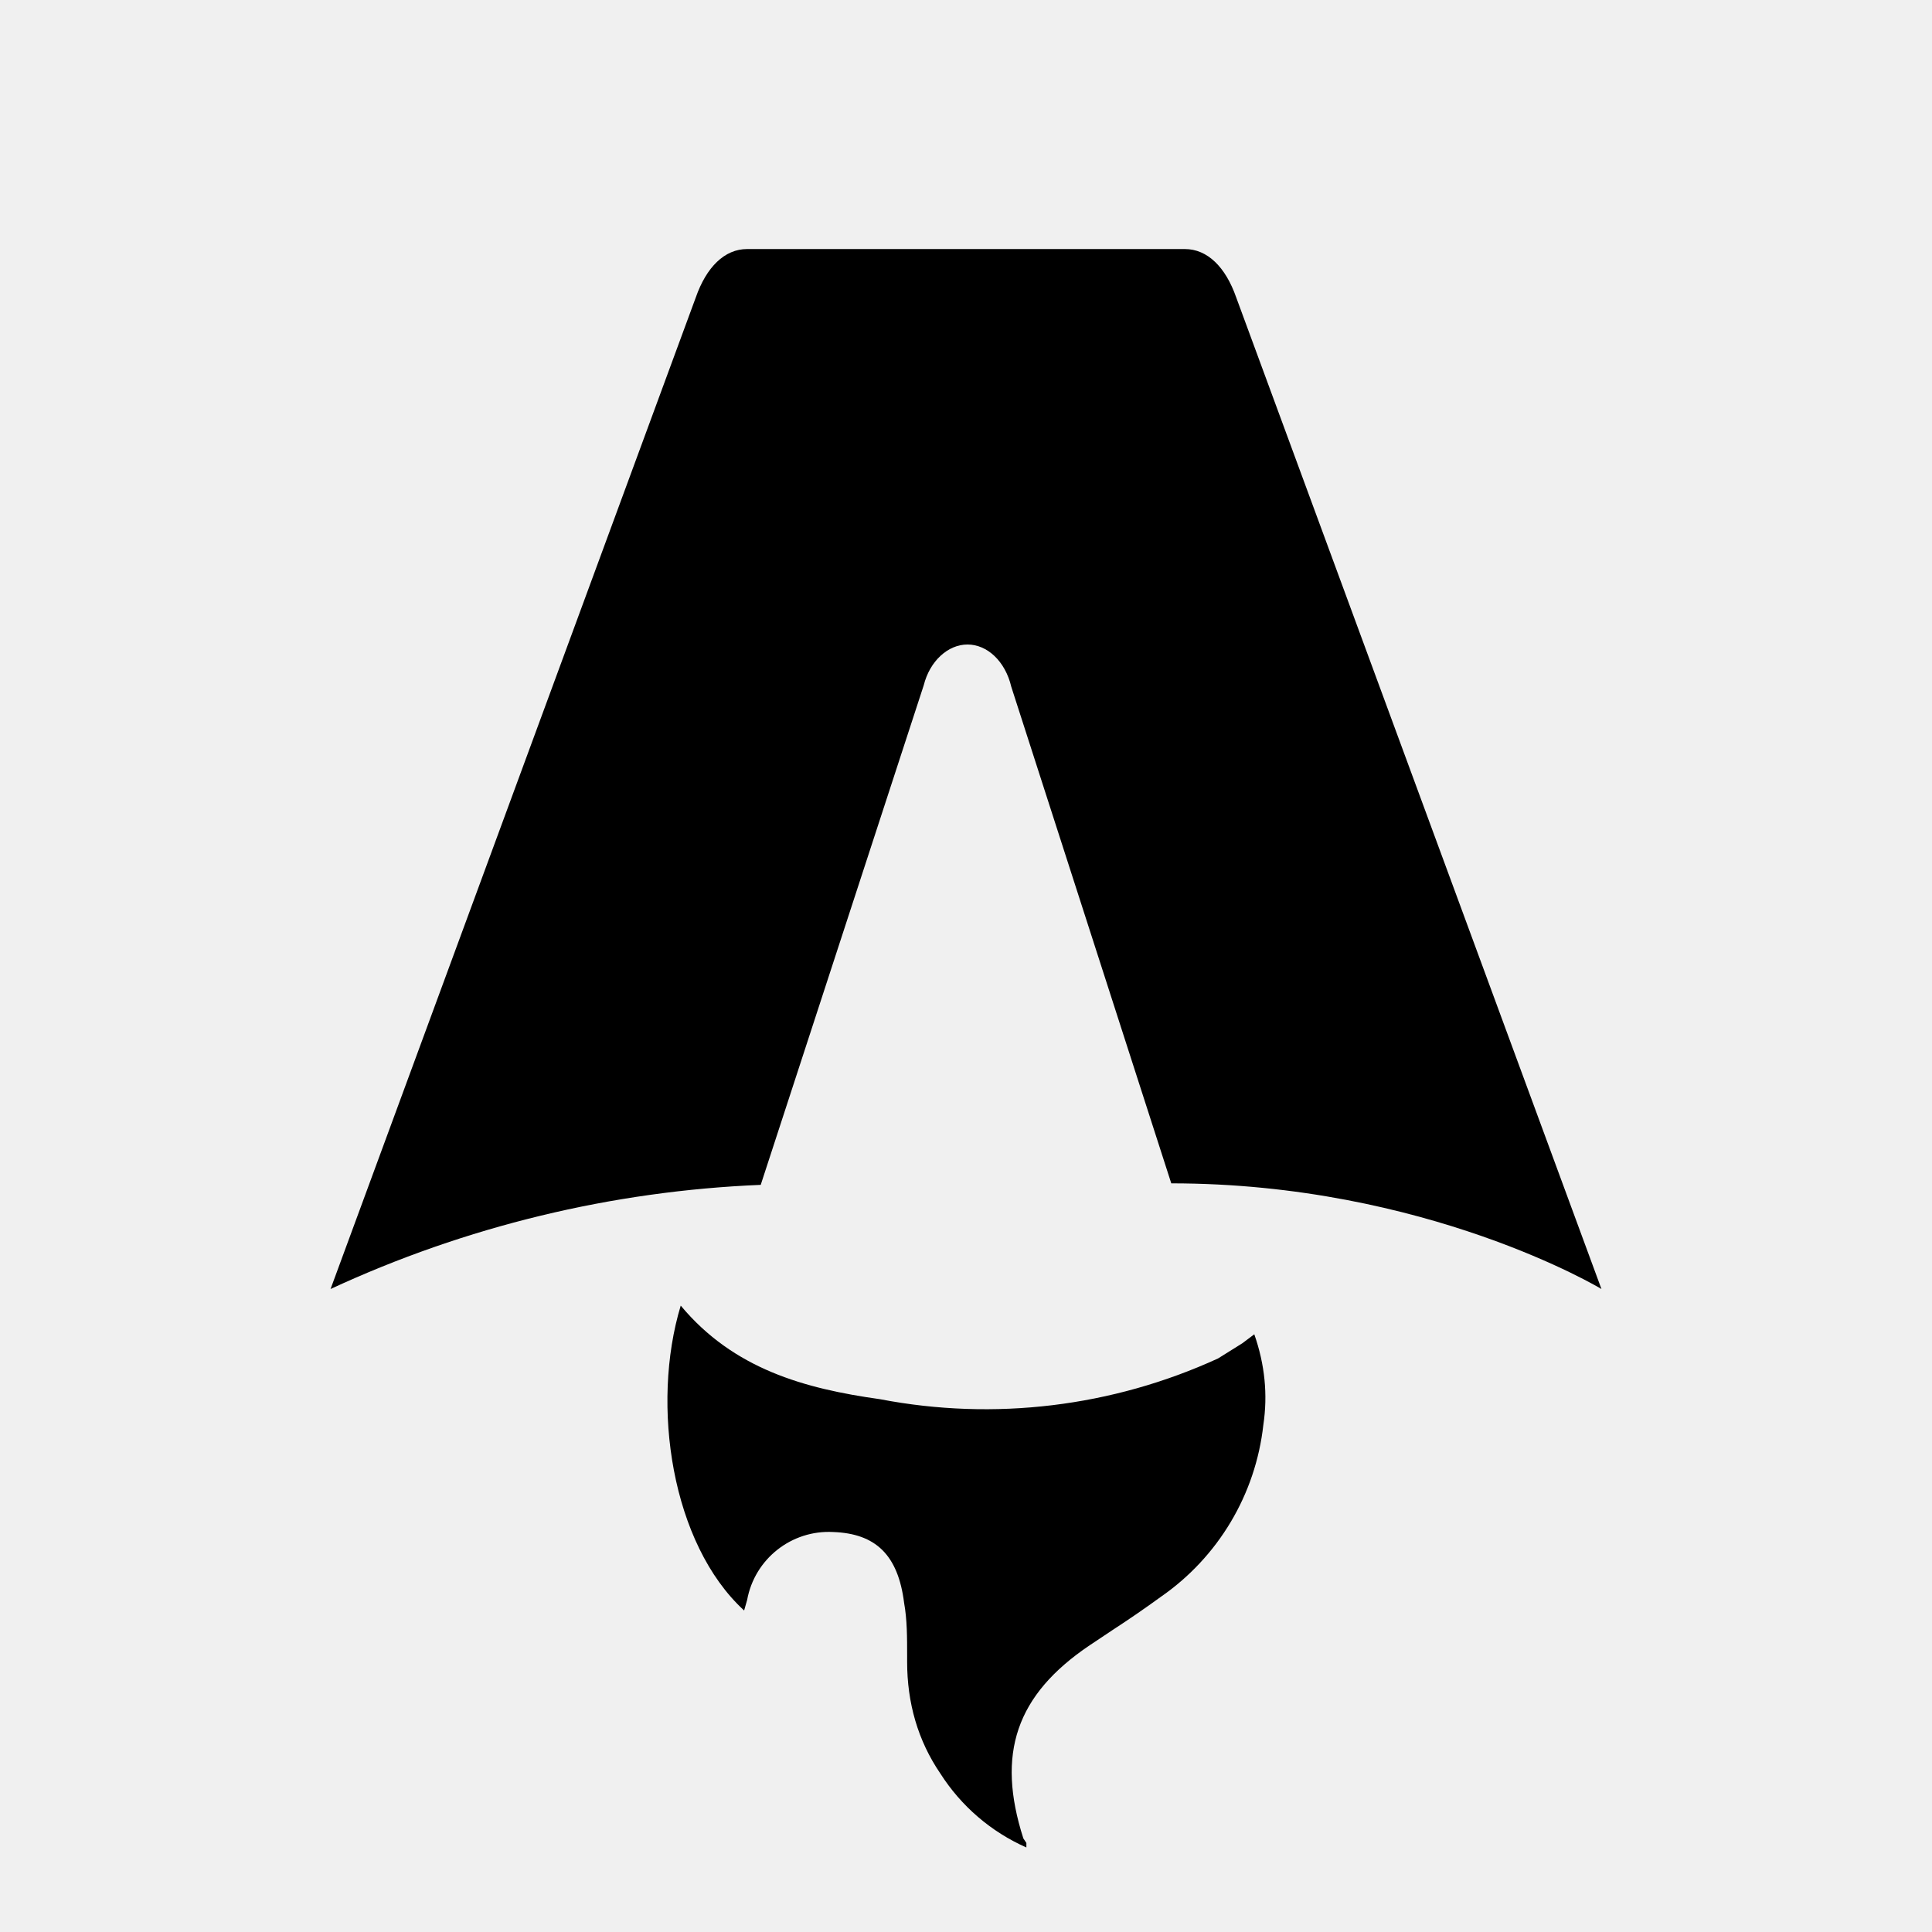
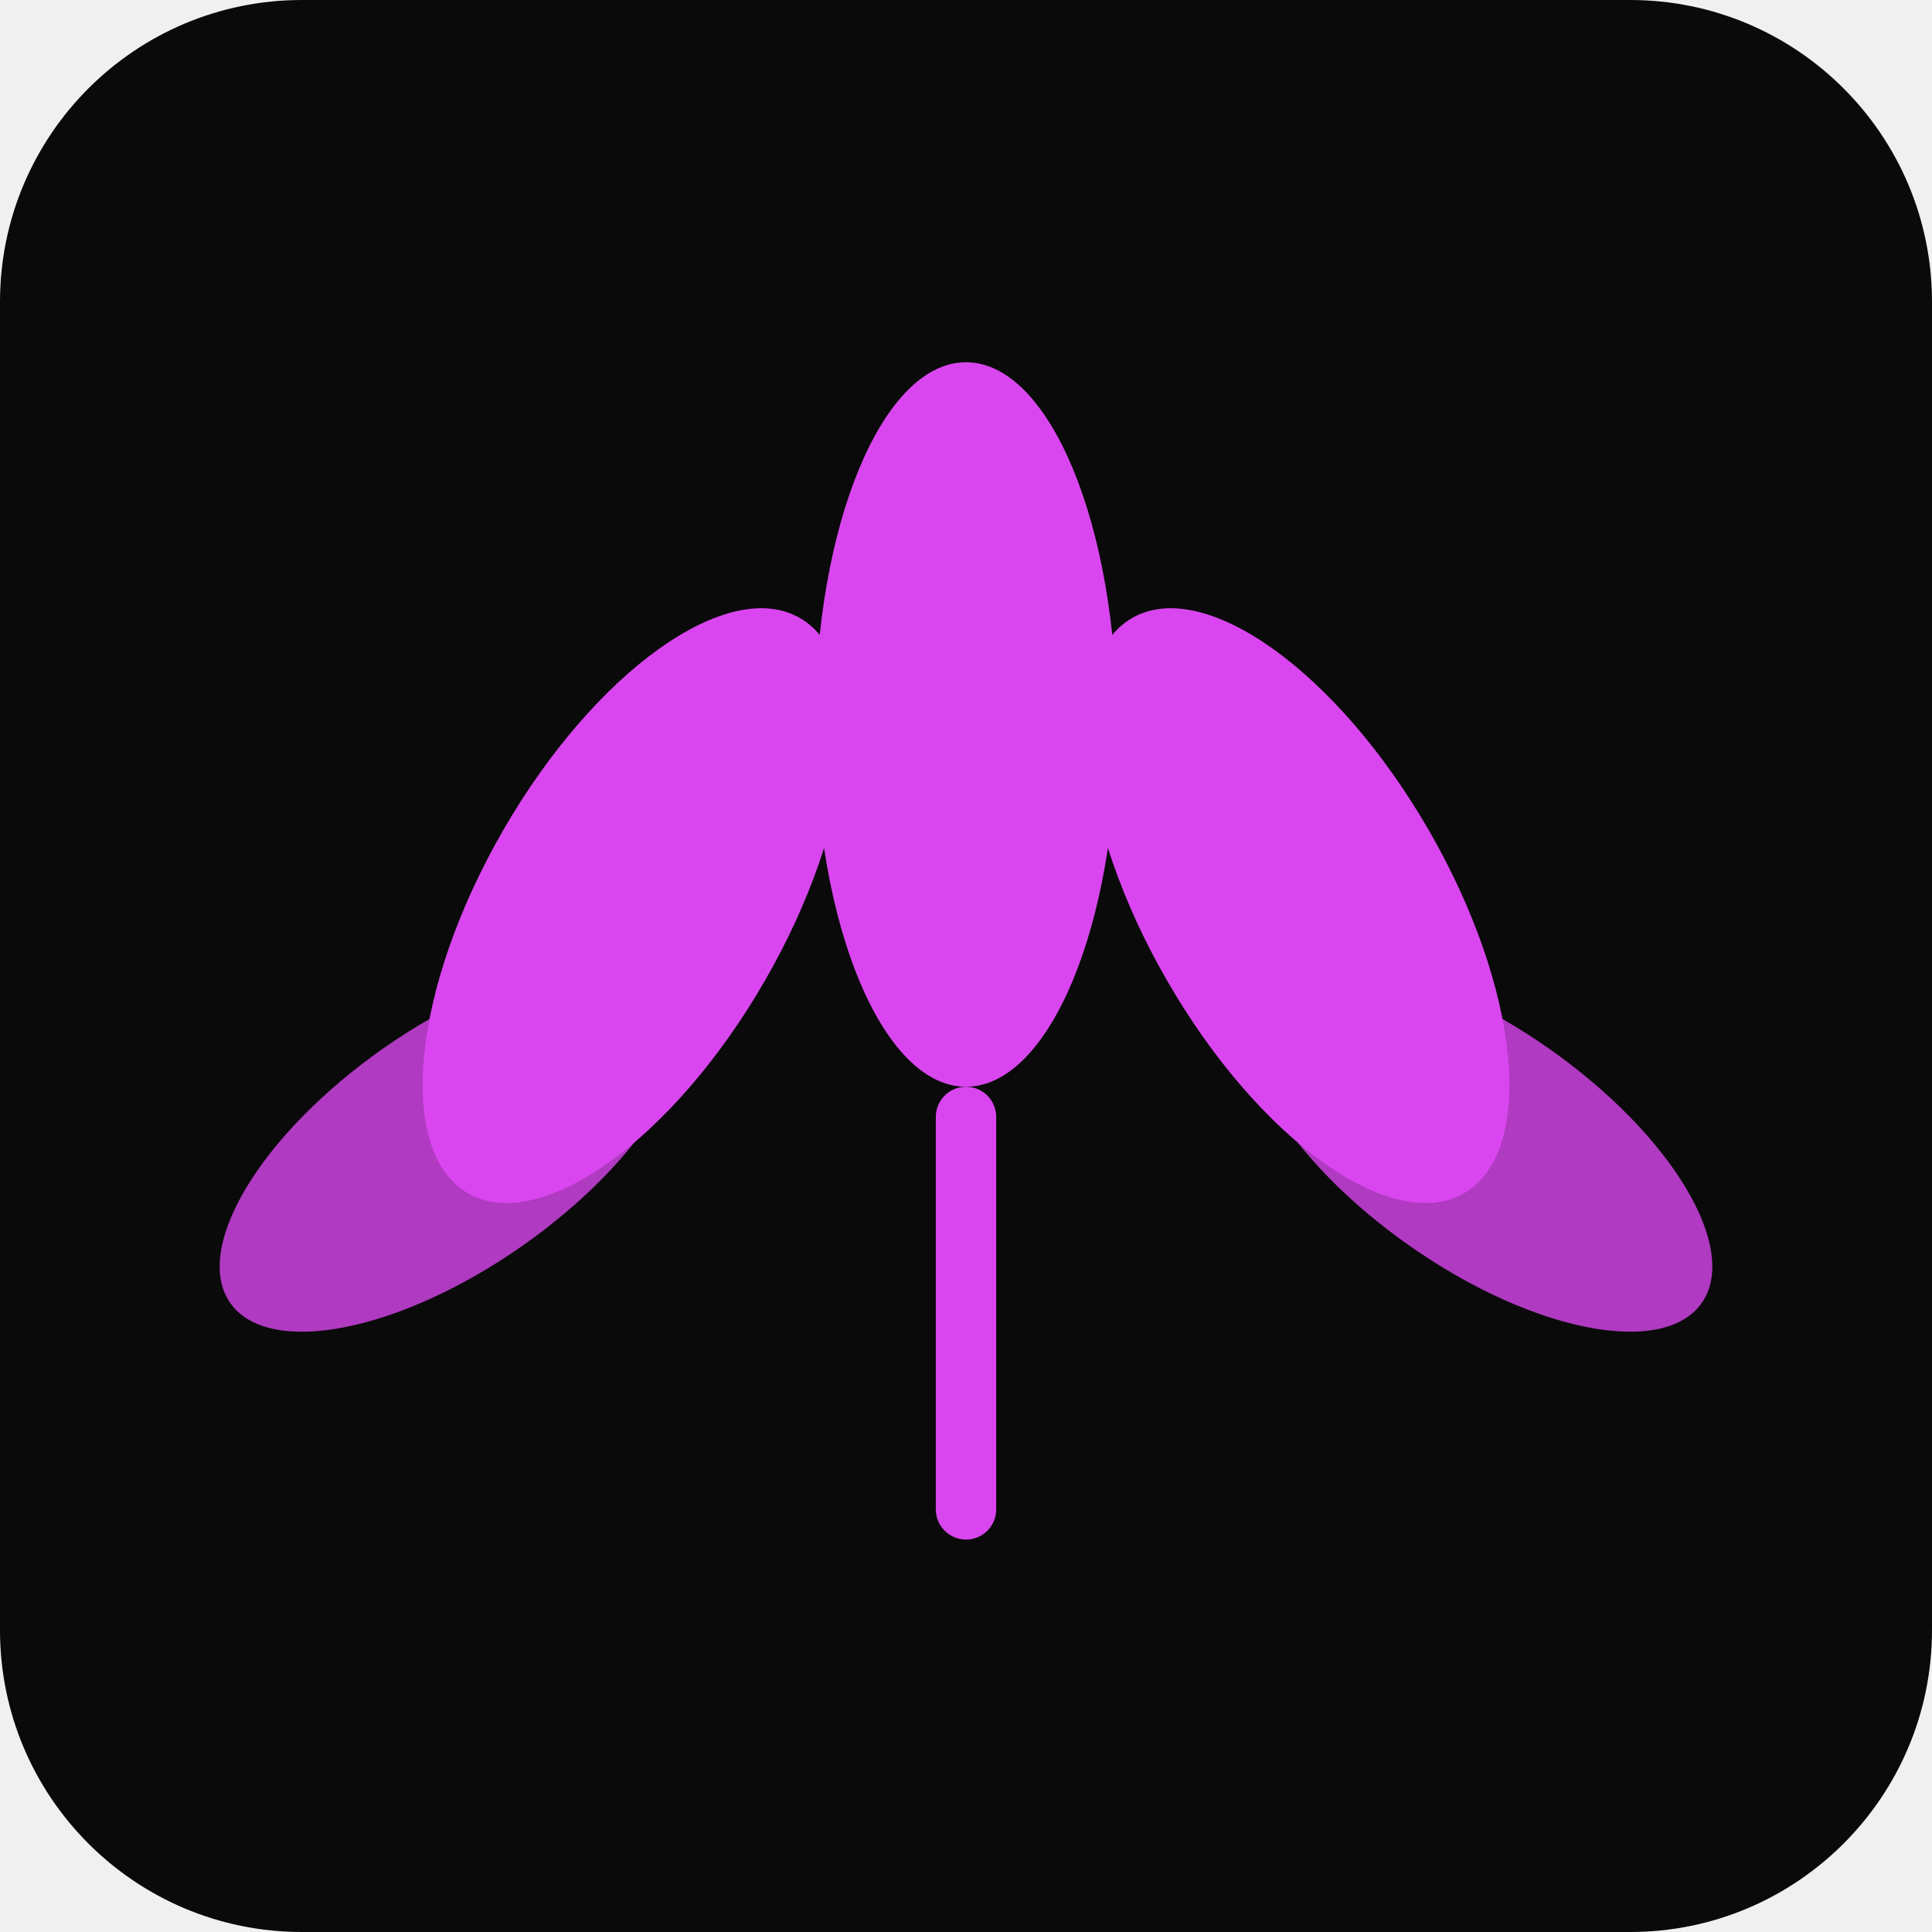
- <svg xmlns="http://www.w3.org/2000/svg" fill="none" viewBox="0 0 128 128">
-   <path d="M50.4 78.5a75.1 75.1 0 0 0-28.5 6.9l24.2-65.7c.7-2 1.9-3.2 3.4-3.2h29c1.5 0 2.7 1.2 3.4 3.2l24.2 65.7s-11.6-7-28.5-7L67 45.5c-.4-1.7-1.6-2.8-2.9-2.8-1.3 0-2.5 1.1-2.9 2.7L50.4 78.5Zm-1.1 28.2Zm-4.2-20.2c-2 6.6-.6 15.8 4.2 20.2a17.5 17.5 0 0 1 .2-.7 5.5 5.5 0 0 1 5.7-4.5c2.8.1 4.3 1.5 4.7 4.7.2 1.1.2 2.3.2 3.5v.4c0 2.7.7 5.2 2.2 7.4a13 13 0 0 0 5.7 4.9v-.3l-.2-.3c-1.8-5.6-.5-9.5 4.4-12.8l1.5-1a73 73 0 0 0 3.2-2.2 16 16 0 0 0 6.8-11.4c.3-2 .1-4-.6-6l-.8.6-1.6 1a37 37 0 0 1-22.4 2.7c-5-.7-9.7-2-13.2-6.2Z" />
-   <style>
-         path { fill: #000; }
-         @media (prefers-color-scheme: dark) {
-             path { fill: #FFF; }
-         }
-     </style>
+ <svg xmlns="http://www.w3.org/2000/svg" viewBox="0 0 128 128">
+   <rect width="128" height="128" rx="20" fill="#0a0a0a" />
+   <g transform="translate(64,68)">
+     <ellipse cx="0" cy="-20" rx="10" ry="24" fill="#d946ef" />
+     <ellipse cx="-22" cy="-8" rx="10" ry="22" fill="#d946ef" transform="rotate(30 -22 -8)" />
+     <ellipse cx="22" cy="-8" rx="10" ry="22" fill="#d946ef" transform="rotate(-30 22 -8)" />
+     <ellipse cx="-34" cy="8" rx="8" ry="18" fill="#d946ef" opacity="0.8" transform="rotate(55 -34 8)" />
+     <ellipse cx="34" cy="8" rx="8" ry="18" fill="#d946ef" opacity="0.8" transform="rotate(-55 34 8)" />
+     <line x1="0" y1="6" x2="0" y2="32" stroke="#d946ef" stroke-width="4" stroke-linecap="round" />
+   </g>
</svg>
